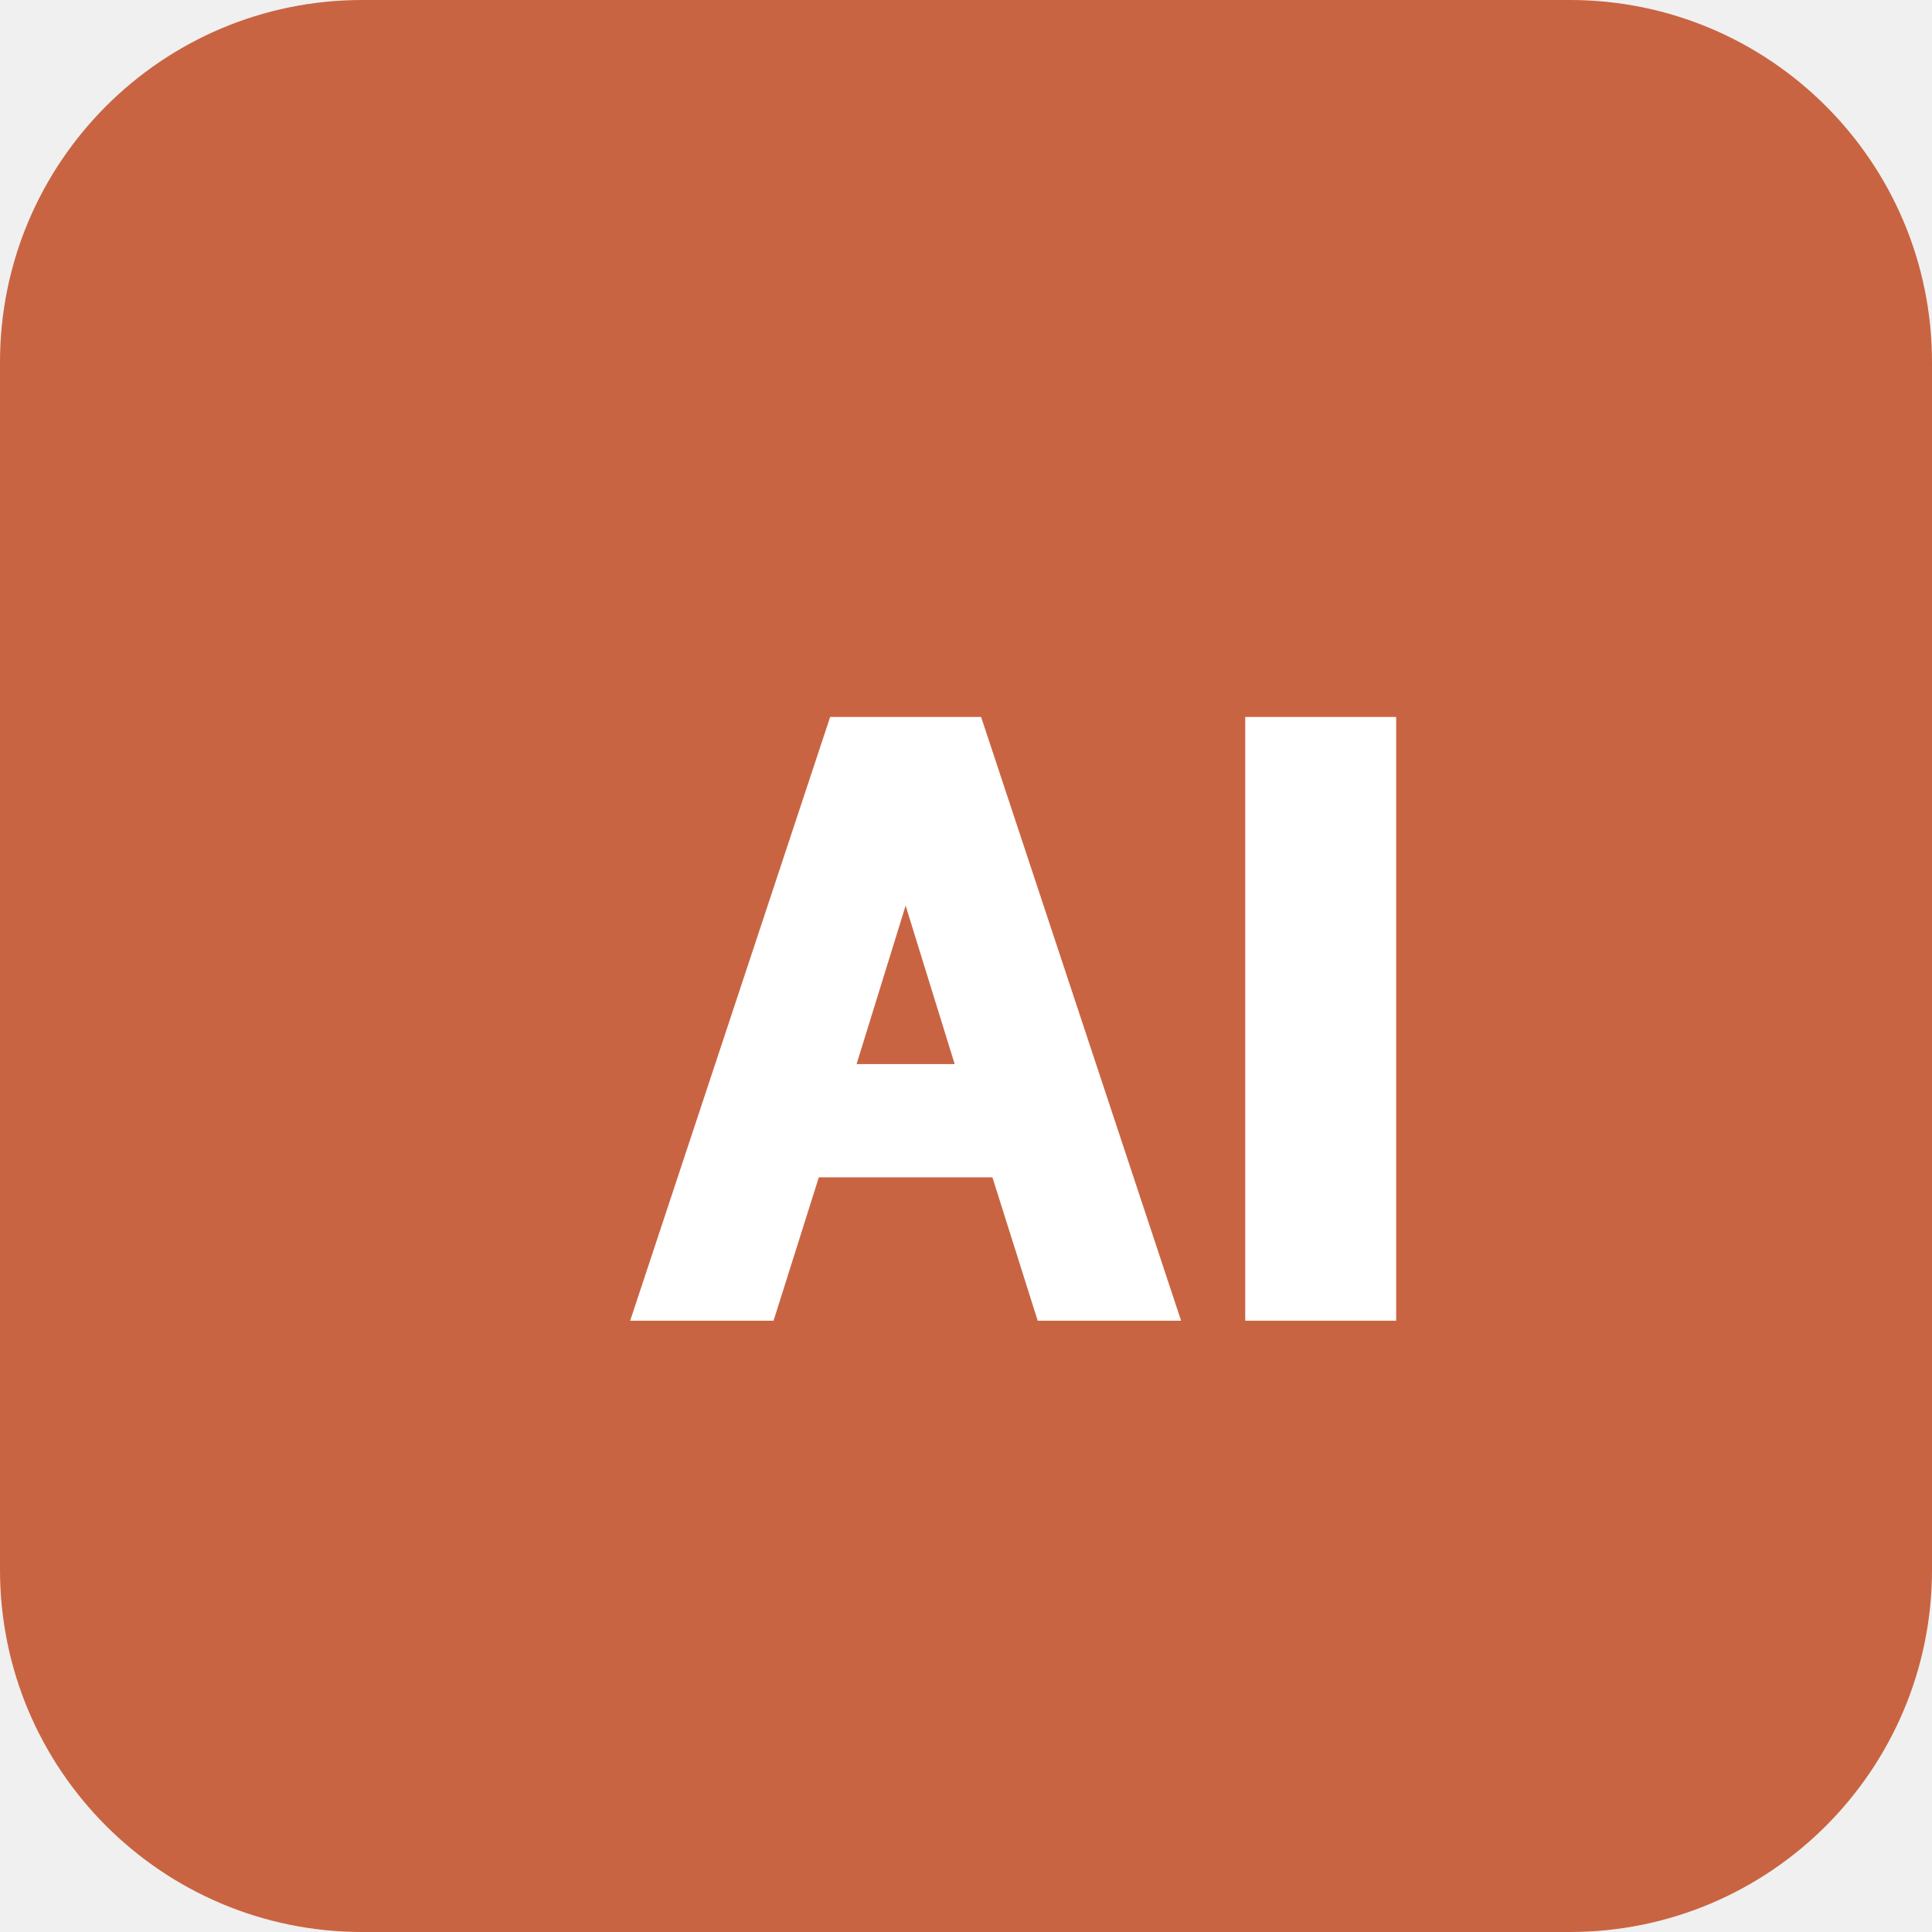
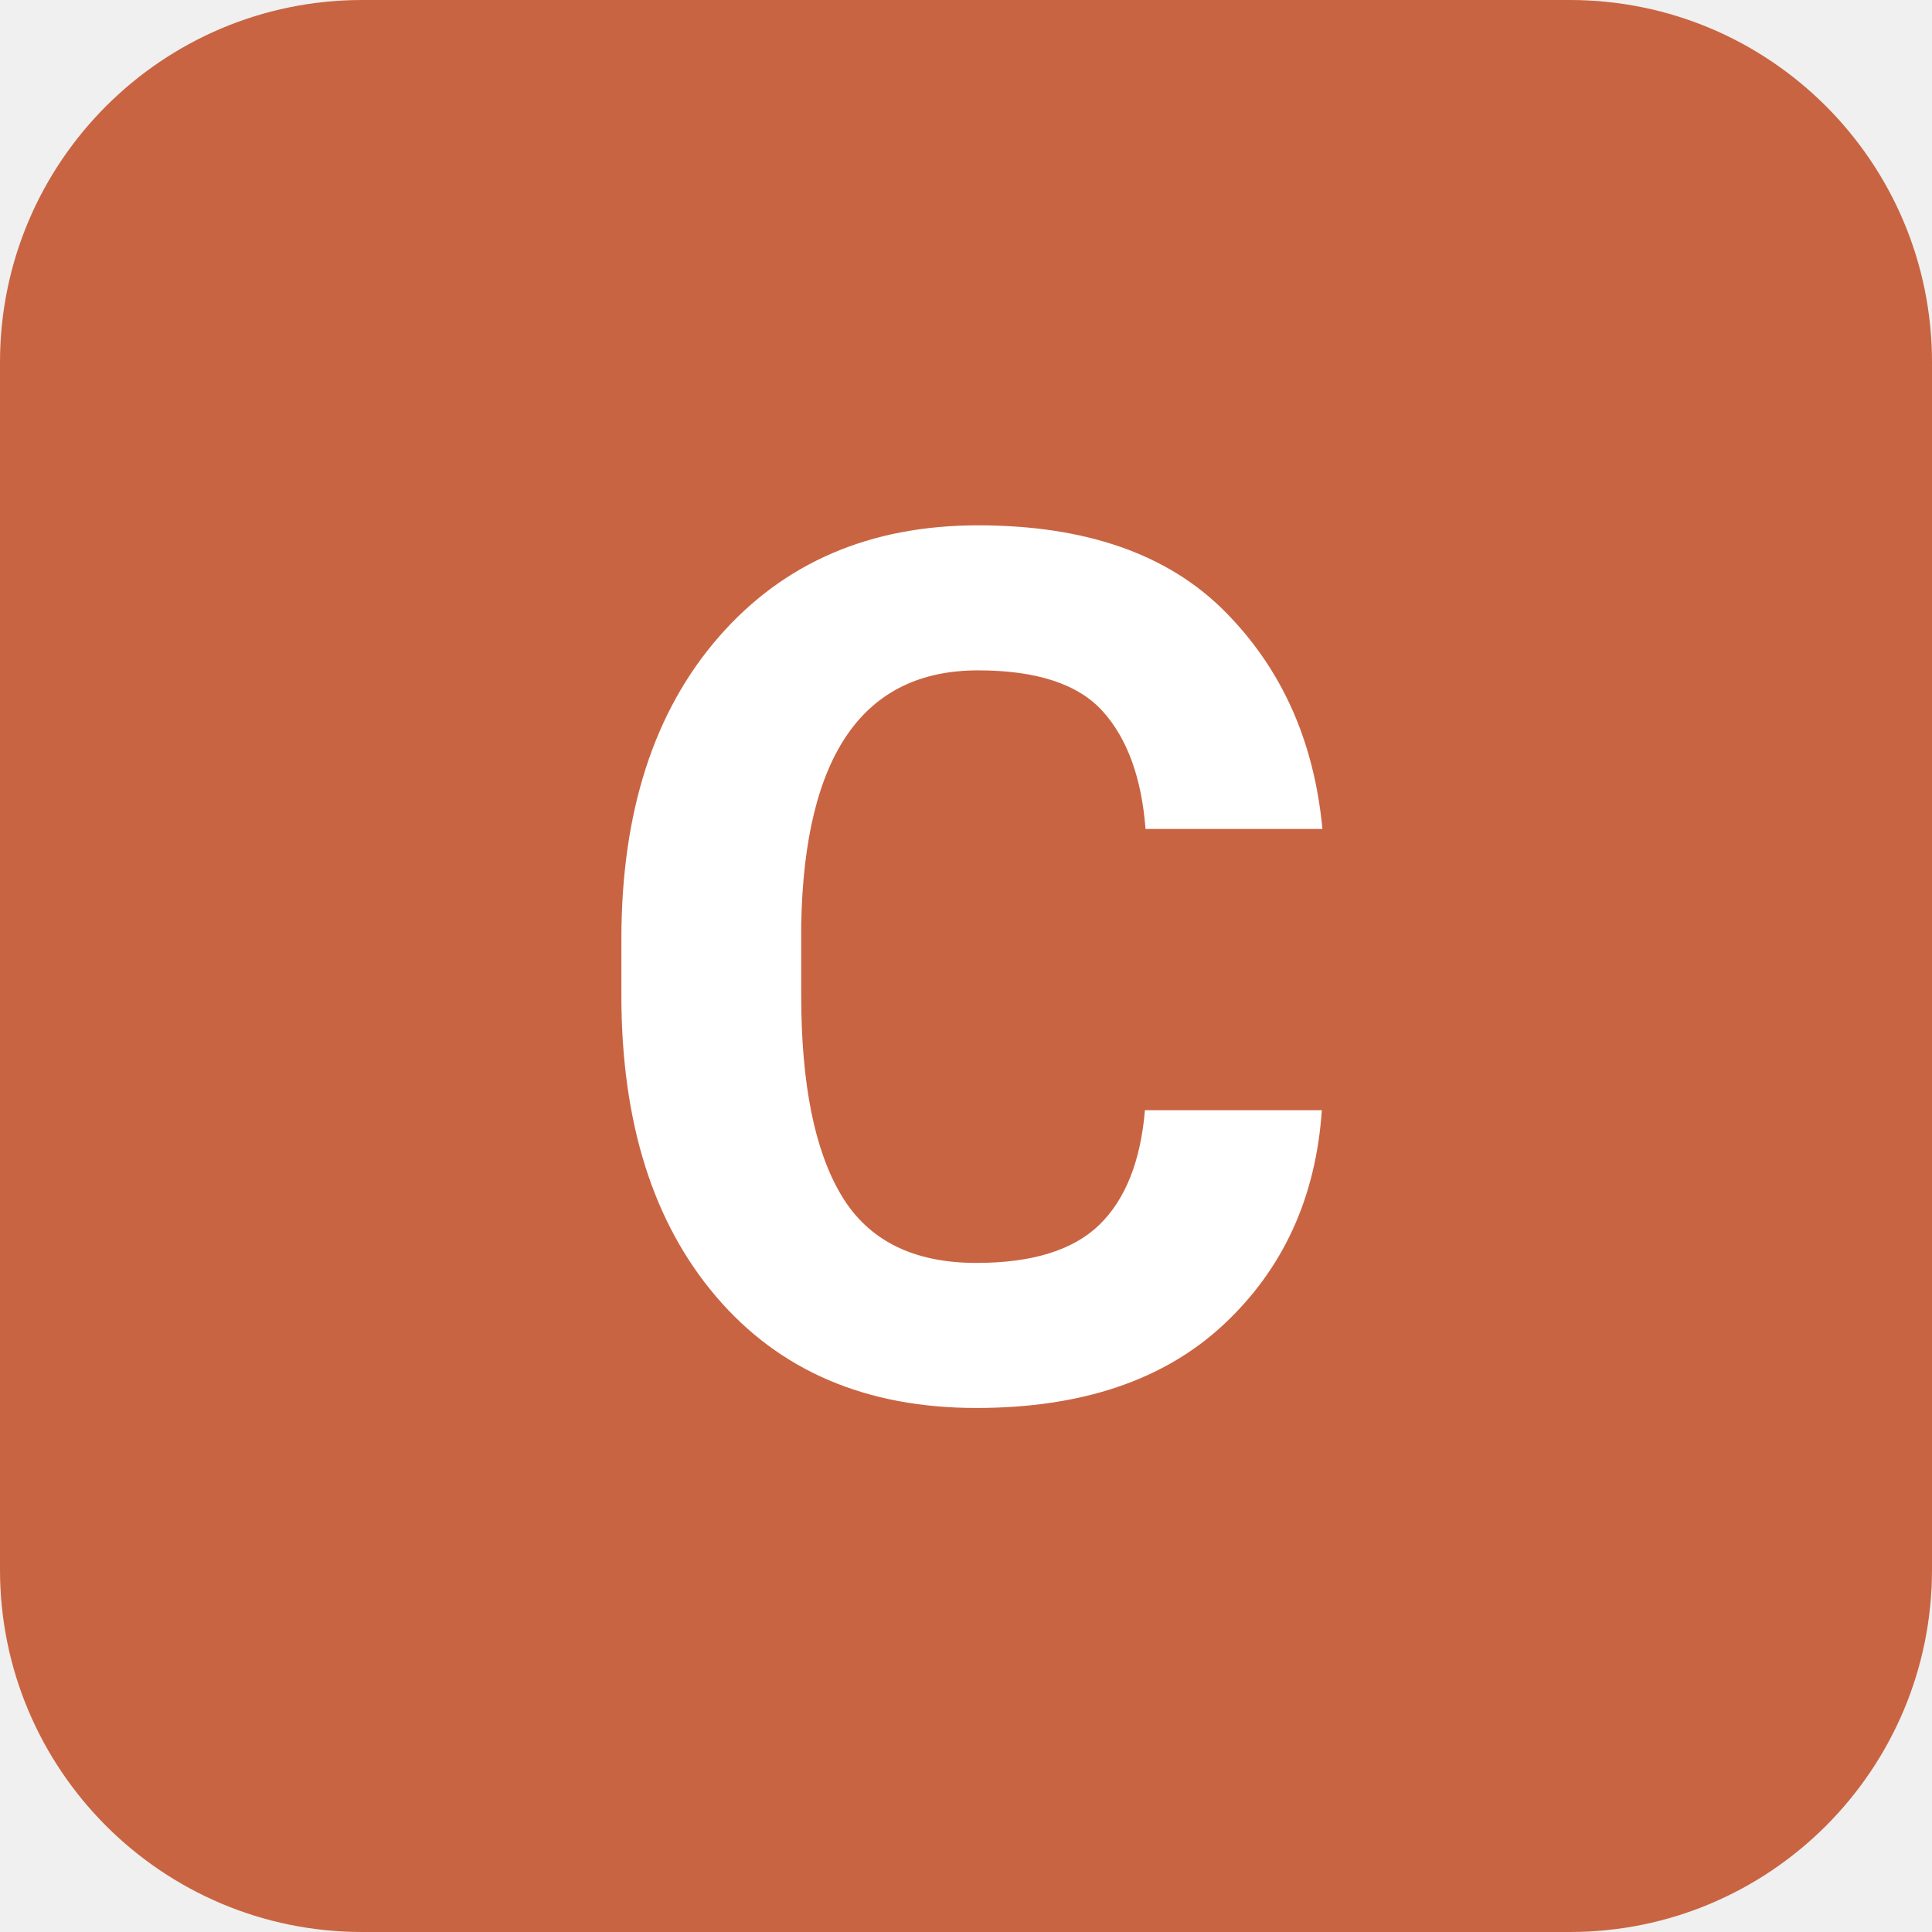
<svg xmlns="http://www.w3.org/2000/svg" viewBox="0 0 512 512">
  <rect width="512" height="512" rx="96" fill="#c96442" />
-   <path d="M167 350 L220 190 L260 190 L313 350 L275 350 L263 312 L217 312 L205 350 Z M227 282 L253 282 L240 240 Z" fill="#fff" />
-   <path d="M330 190 L370 190 L370 350 L330 350 Z" fill="#fff" />
+   <text x="256" y="370" font-family="-apple-system, BlinkMacSystemFont, 'Segoe UI', Roboto, sans-serif" font-size="320" font-weight="700" fill="#ffffff" text-anchor="middle">C</text>
</svg>
